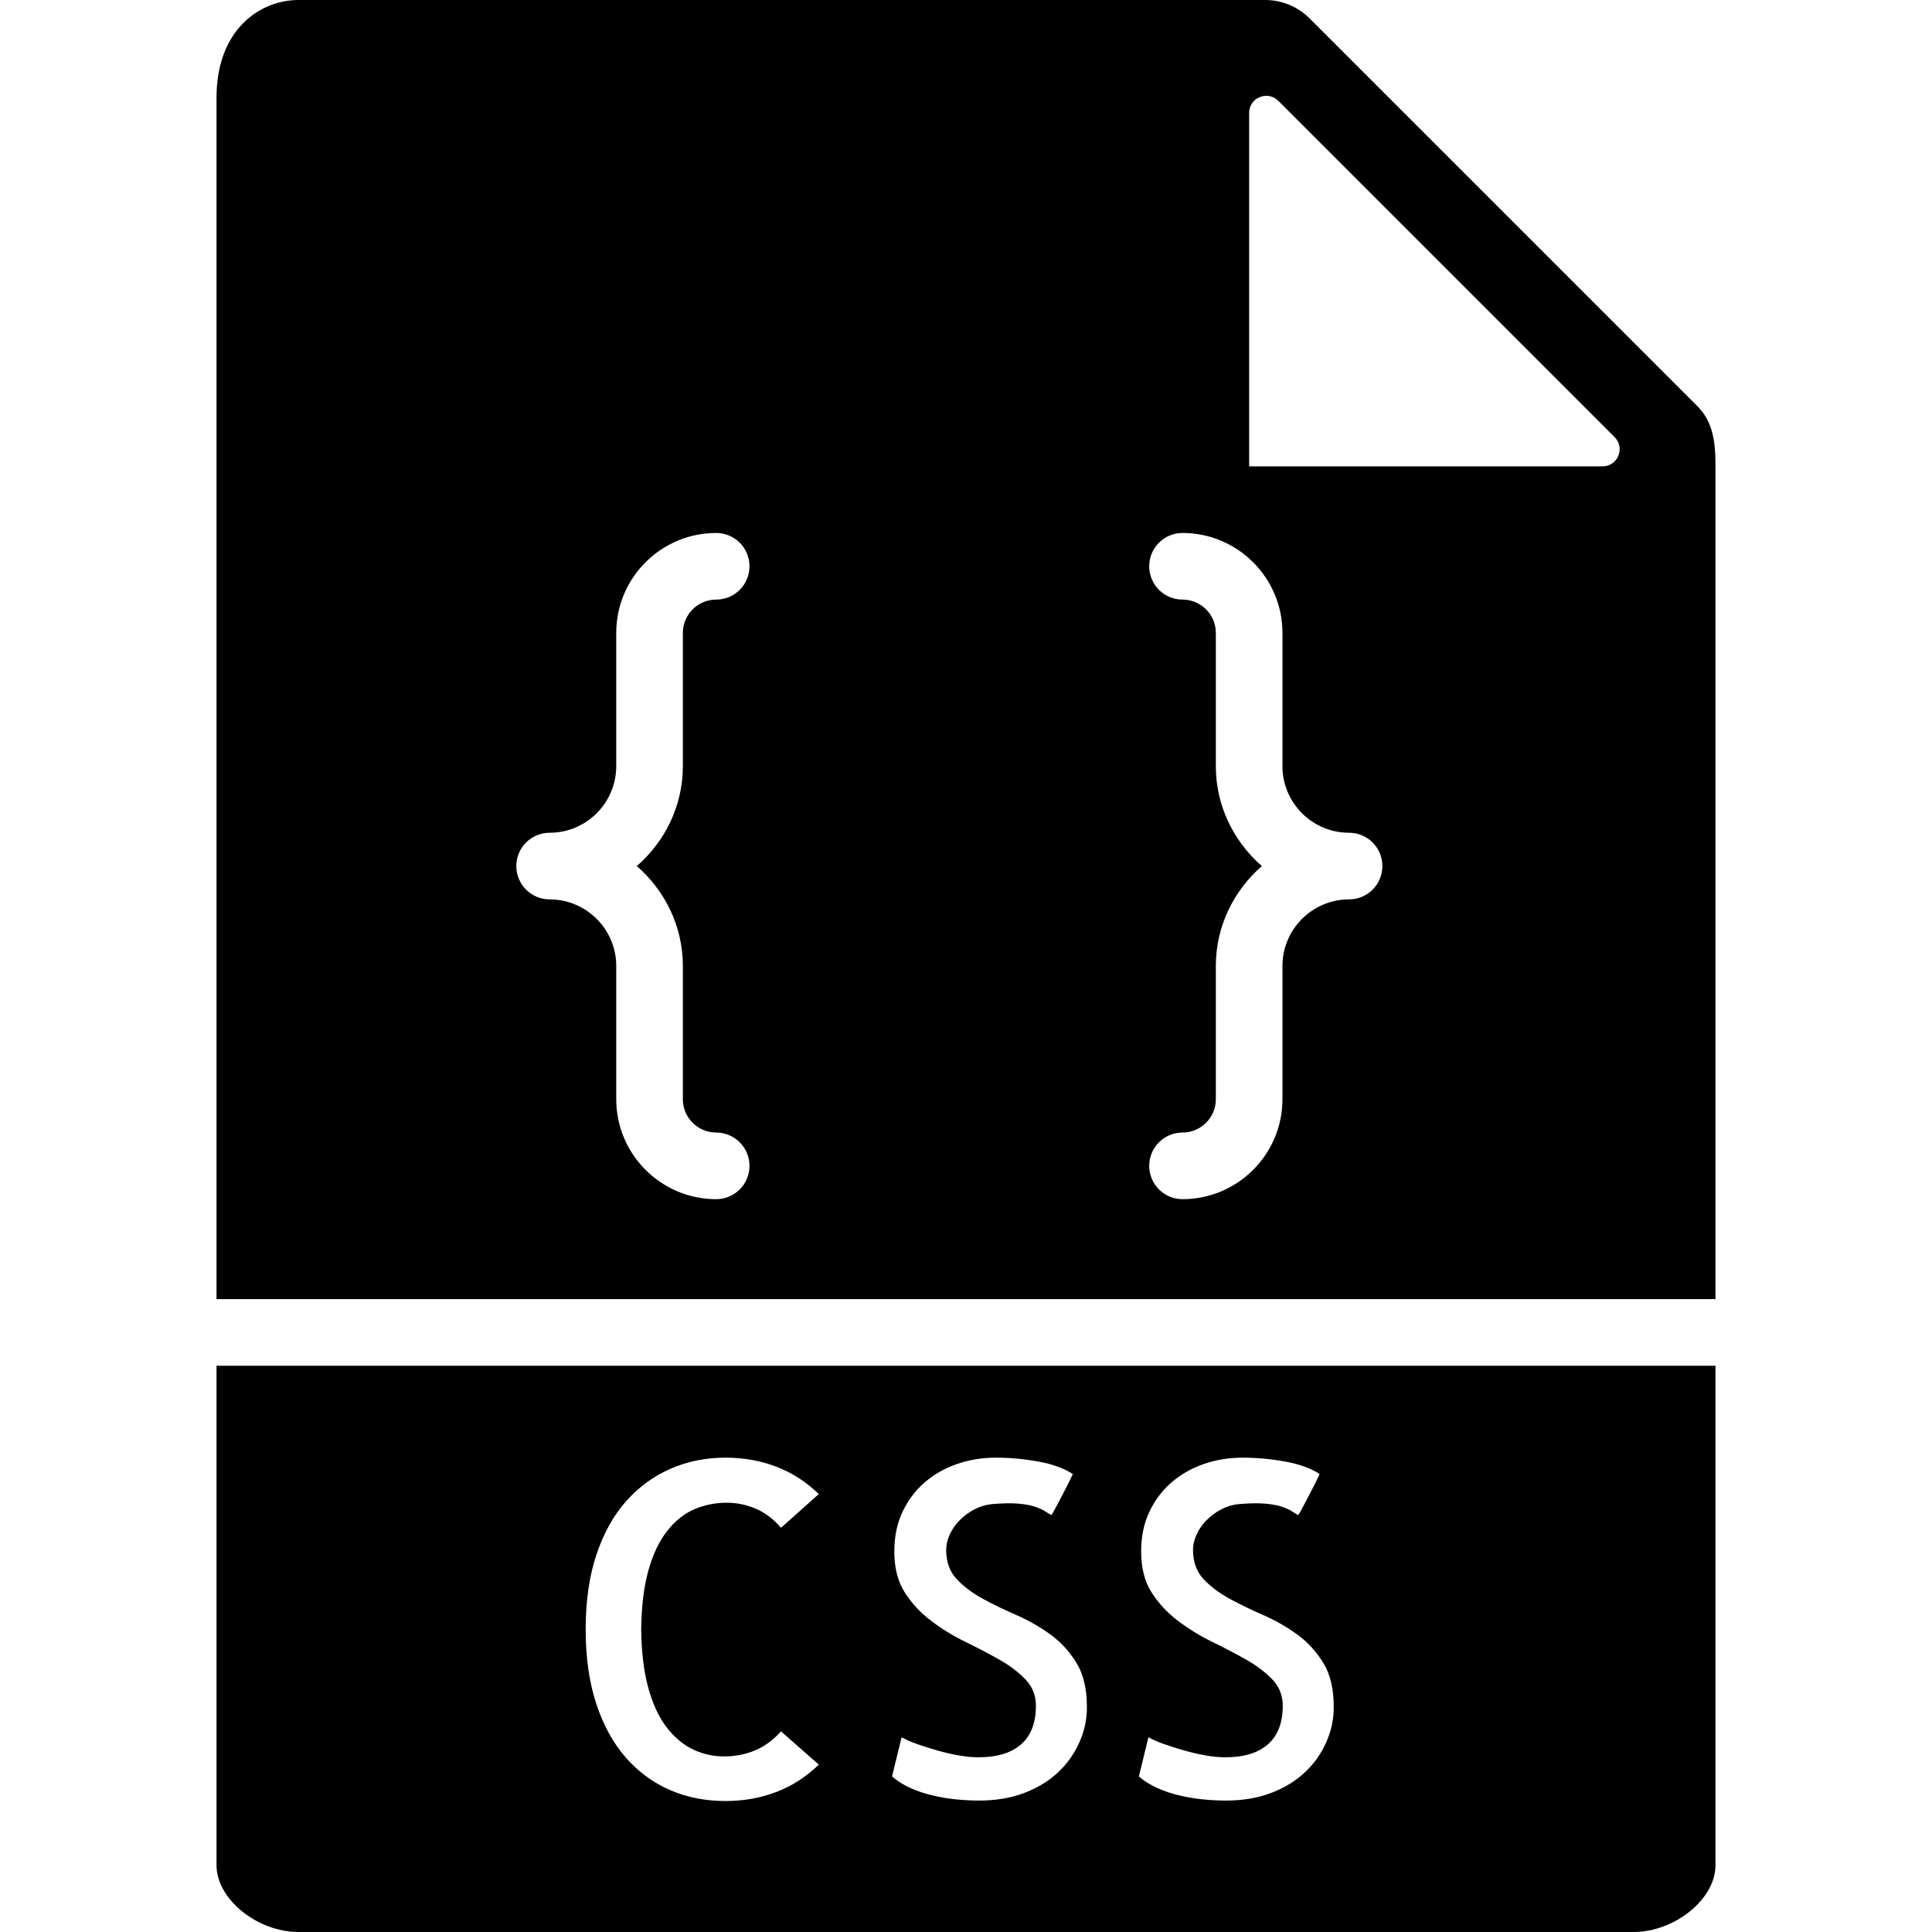
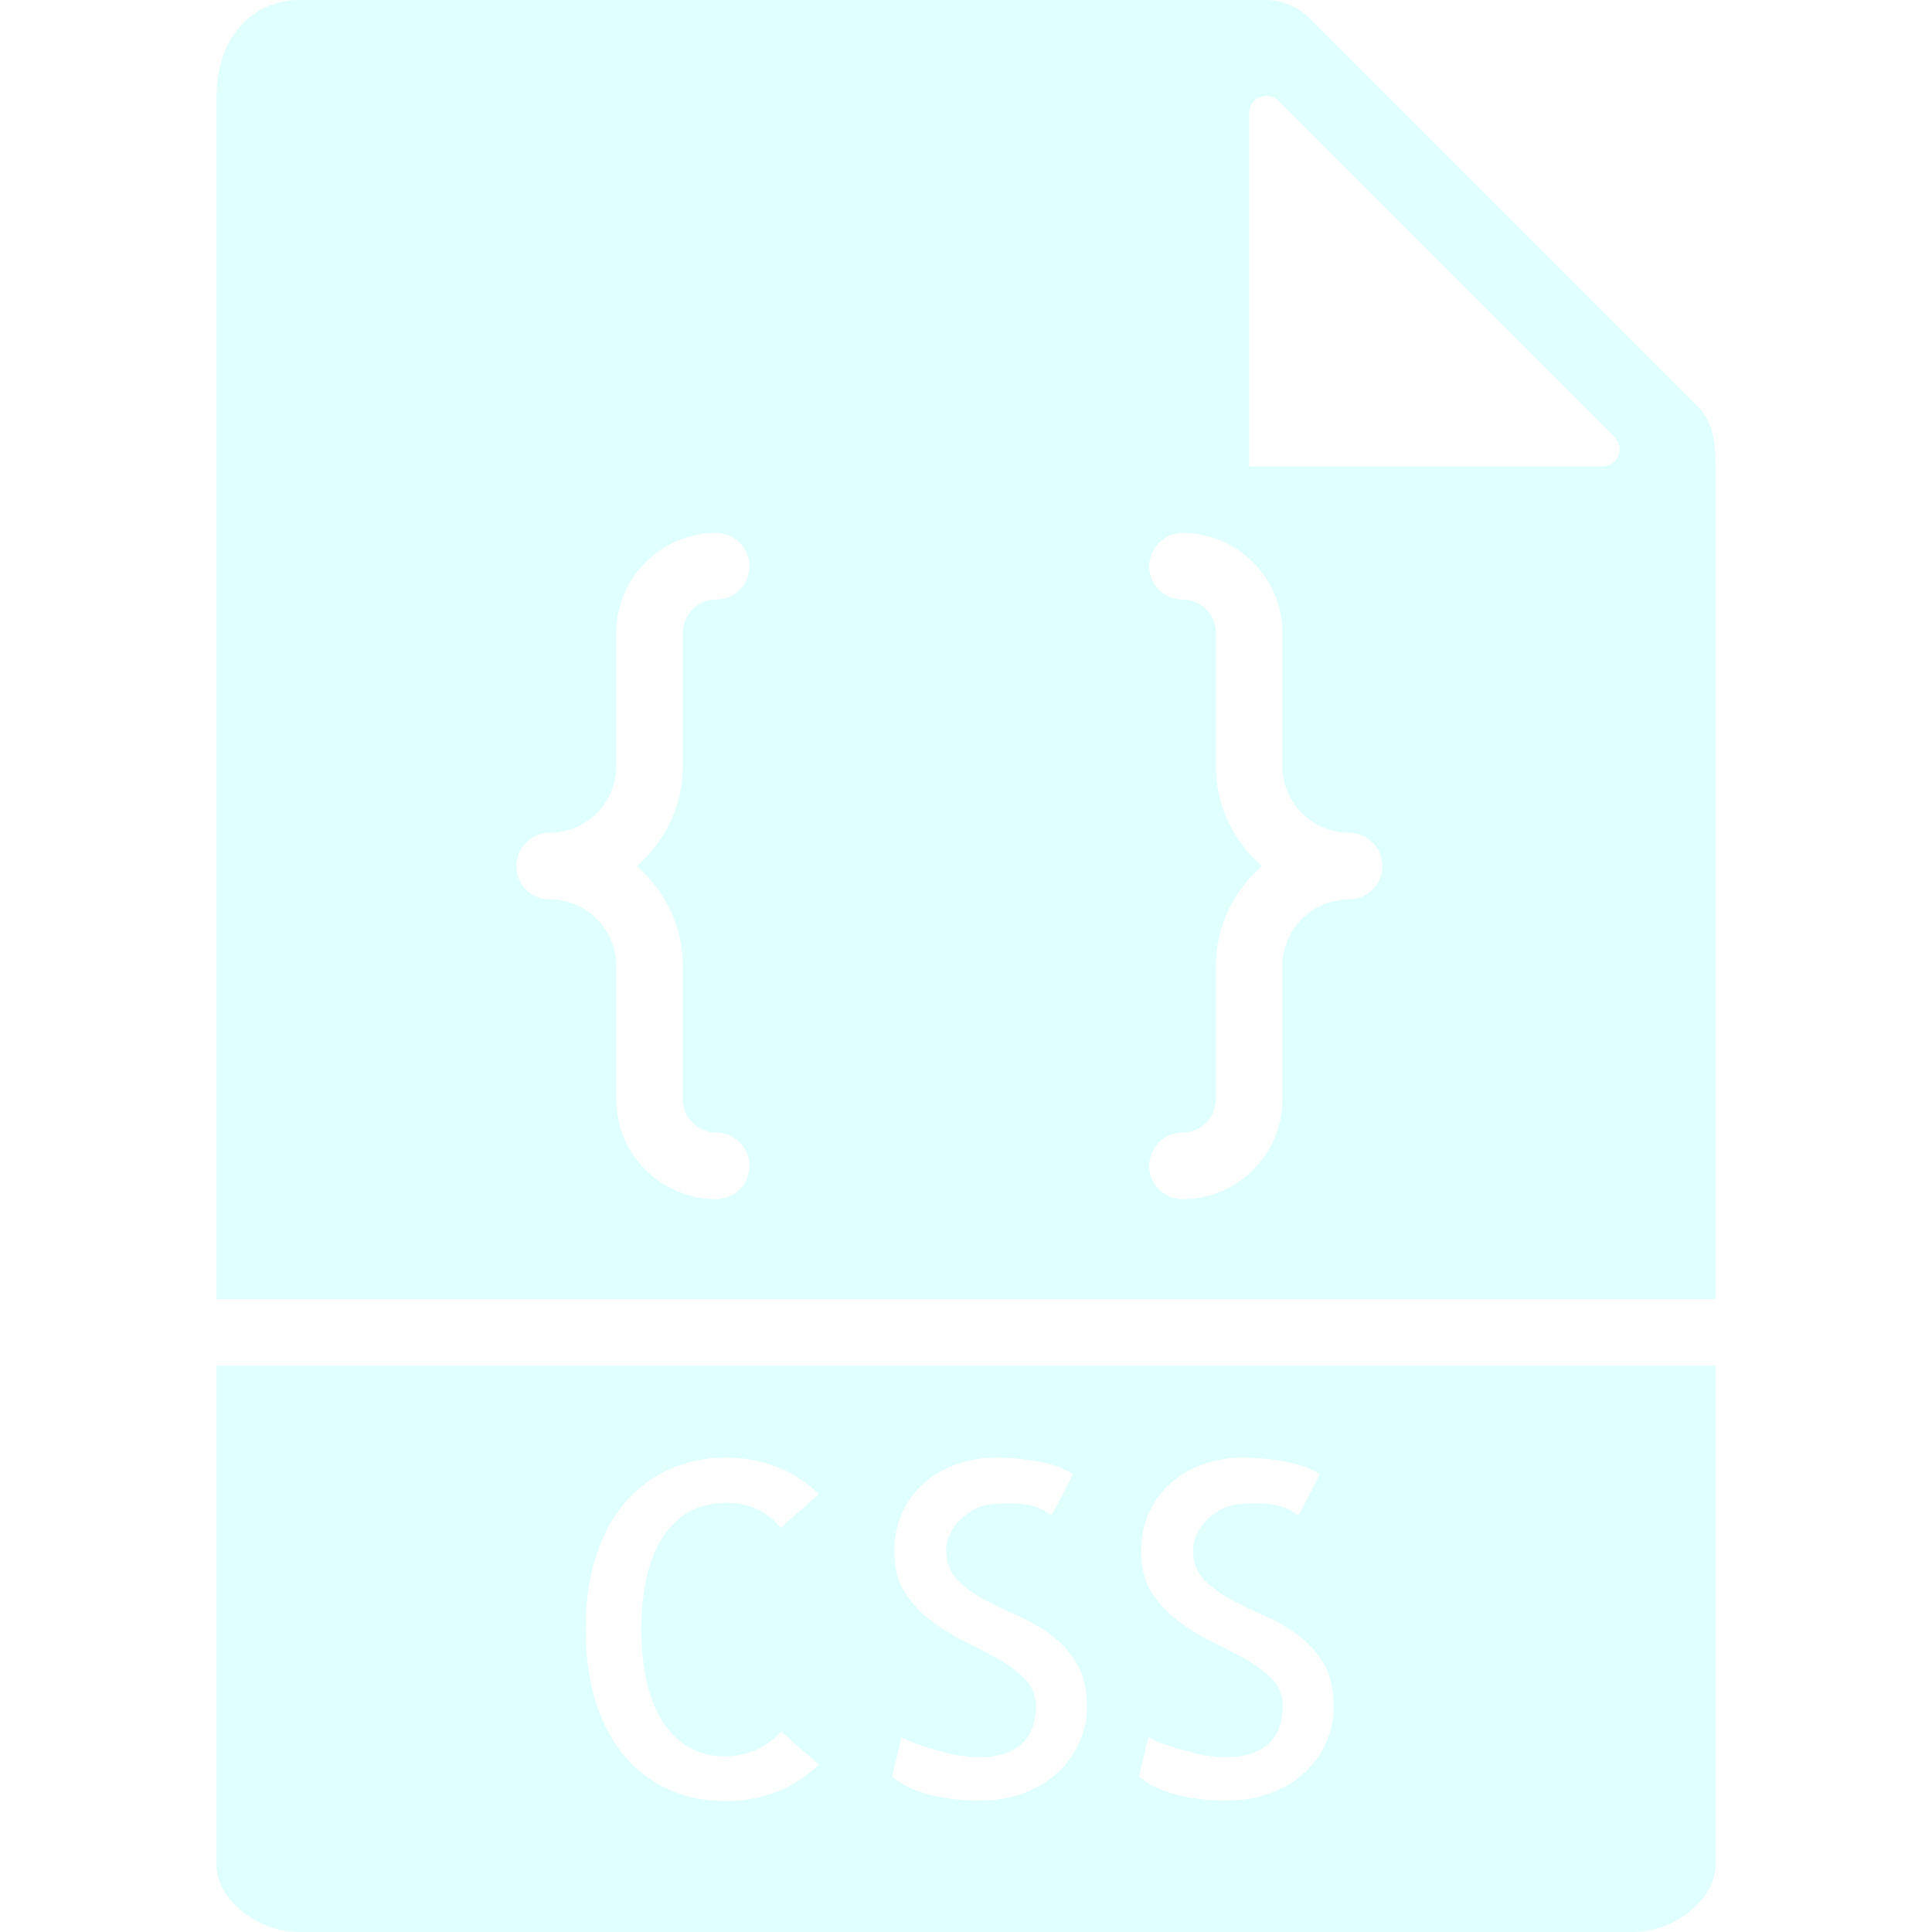
- <svg xmlns="http://www.w3.org/2000/svg" version="1.1" id="Capa_1" x="0px" y="0px" viewBox="0 0 58 58" style="enable-background:new 0 0 58 58;" xml:space="preserve">
+ <svg xmlns="http://www.w3.org/2000/svg" fill="#e0ffff" version="1.1" id="Capa_1" x="0px" y="0px" viewBox="0 0 58 58" style="enable-background:new 0 0 58 58;" xml:space="preserve">
  <g>
    <path d="M6.5,41v15c0,1.009,1.22,2,2.463,2h40.074c1.243,0,2.463-0.991,2.463-2V41H6.5z M19.46,50.664   c0.132,0.483,0.314,0.877,0.547,1.183s0.497,0.528,0.793,0.67s0.608,0.212,0.937,0.212s0.636-0.06,0.923-0.178   s0.549-0.31,0.786-0.574l1.135,0.998c-0.374,0.364-0.798,0.638-1.271,0.82s-0.984,0.273-1.531,0.273   c-0.602,0-1.155-0.109-1.661-0.328s-0.948-0.542-1.326-0.971s-0.675-0.966-0.889-1.613c-0.214-0.647-0.321-1.395-0.321-2.242   s0.107-1.593,0.321-2.235c0.214-0.643,0.511-1.178,0.889-1.606s0.822-0.754,1.333-0.978s1.062-0.335,1.654-0.335   c0.547,0,1.058,0.091,1.531,0.273s0.897,0.456,1.271,0.82l-1.135,1.012c-0.228-0.265-0.48-0.456-0.759-0.574   s-0.567-0.178-0.868-0.178c-0.337,0-0.658,0.063-0.964,0.191s-0.579,0.344-0.82,0.649s-0.431,0.699-0.567,1.183   s-0.21,1.075-0.219,1.777C19.257,49.598,19.328,50.181,19.46,50.664z M32.407,52.298c-0.15,0.342-0.362,0.643-0.636,0.902   s-0.61,0.467-1.012,0.622s-0.856,0.232-1.367,0.232c-0.219,0-0.444-0.012-0.677-0.034s-0.467-0.062-0.704-0.116   s-0.463-0.13-0.677-0.226s-0.398-0.212-0.554-0.349l0.287-1.176c0.128,0.073,0.289,0.144,0.485,0.212s0.398,0.132,0.608,0.191   s0.419,0.107,0.629,0.144s0.405,0.055,0.588,0.055c0.556,0,0.982-0.13,1.278-0.39s0.444-0.645,0.444-1.155   c0-0.31-0.104-0.574-0.314-0.793s-0.472-0.417-0.786-0.595s-0.654-0.355-1.019-0.533s-0.706-0.388-1.025-0.629   s-0.583-0.526-0.793-0.854s-0.314-0.738-0.314-1.23c0-0.446,0.082-0.843,0.246-1.189s0.385-0.641,0.663-0.882   s0.602-0.426,0.971-0.554s0.759-0.191,1.169-0.191c0.419,0,0.843,0.039,1.271,0.116s0.774,0.203,1.039,0.376   c-0.055,0.118-0.118,0.248-0.191,0.39s-0.142,0.273-0.205,0.396c-0.063,0.123-0.118,0.226-0.164,0.308s-0.073,0.128-0.082,0.137   c-0.055-0.027-0.116-0.063-0.185-0.109s-0.166-0.091-0.294-0.137s-0.296-0.077-0.506-0.096s-0.479-0.014-0.807,0.014   c-0.183,0.019-0.355,0.07-0.52,0.157s-0.31,0.193-0.438,0.321s-0.228,0.271-0.301,0.431s-0.109,0.313-0.109,0.458   c0,0.364,0.104,0.658,0.314,0.882s0.47,0.419,0.779,0.588s0.647,0.333,1.012,0.492s0.704,0.354,1.019,0.581   s0.576,0.513,0.786,0.854s0.314,0.781,0.314,1.319C32.633,51.603,32.558,51.956,32.407,52.298z M39.817,52.298   c-0.15,0.342-0.362,0.643-0.636,0.902s-0.61,0.467-1.012,0.622s-0.856,0.232-1.367,0.232c-0.219,0-0.444-0.012-0.677-0.034   s-0.467-0.062-0.704-0.116s-0.463-0.13-0.677-0.226s-0.398-0.212-0.554-0.349l0.287-1.176c0.128,0.073,0.289,0.144,0.485,0.212   s0.398,0.132,0.608,0.191s0.419,0.107,0.629,0.144s0.405,0.055,0.588,0.055c0.556,0,0.982-0.13,1.278-0.39s0.444-0.645,0.444-1.155   c0-0.31-0.104-0.574-0.314-0.793s-0.472-0.417-0.786-0.595s-0.654-0.355-1.019-0.533s-0.706-0.388-1.025-0.629   s-0.583-0.526-0.793-0.854s-0.314-0.738-0.314-1.23c0-0.446,0.082-0.843,0.246-1.189s0.385-0.641,0.663-0.882   s0.602-0.426,0.971-0.554s0.759-0.191,1.169-0.191c0.419,0,0.843,0.039,1.271,0.116s0.774,0.203,1.039,0.376   c-0.055,0.118-0.118,0.248-0.191,0.39s-0.142,0.273-0.205,0.396s-0.118,0.226-0.164,0.308s-0.073,0.128-0.082,0.137   c-0.055-0.027-0.116-0.063-0.185-0.109s-0.166-0.091-0.294-0.137s-0.296-0.077-0.506-0.096s-0.479-0.014-0.807,0.014   c-0.183,0.019-0.355,0.07-0.52,0.157s-0.31,0.193-0.438,0.321s-0.228,0.271-0.301,0.431s-0.109,0.313-0.109,0.458   c0,0.364,0.104,0.658,0.314,0.882s0.47,0.419,0.779,0.588s0.647,0.333,1.012,0.492s0.704,0.354,1.019,0.581   s0.576,0.513,0.786,0.854s0.314,0.781,0.314,1.319C40.043,51.603,39.968,51.956,39.817,52.298z" />
    <path d="M51.5,39V13.978c0-0.766-0.092-1.333-0.55-1.792L39.313,0.55C38.964,0.201,38.48,0,37.985,0H8.963   C7.777,0,6.5,0.916,6.5,2.926V39H51.5z M37.5,3.391c0-0.458,0.553-0.687,0.877-0.363l10.095,10.095   C48.796,13.447,48.567,14,48.109,14H37.5V3.391z M36.5,23v-4c0-0.551-0.448-1-1-1c-0.553,0-1-0.448-1-1s0.447-1,1-1   c1.654,0,3,1.346,3,3v4c0,1.103,0.897,2,2,2c0.553,0,1,0.448,1,1s-0.447,1-1,1c-1.103,0-2,0.897-2,2v4c0,1.654-1.346,3-3,3   c-0.553,0-1-0.448-1-1s0.447-1,1-1c0.552,0,1-0.449,1-1v-4c0-1.2,0.542-2.266,1.382-3C37.042,25.266,36.5,24.2,36.5,23z M16.5,25   c1.103,0,2-0.897,2-2v-4c0-1.654,1.346-3,3-3c0.553,0,1,0.448,1,1s-0.447,1-1,1c-0.552,0-1,0.449-1,1v4c0,1.2-0.542,2.266-1.382,3   c0.84,0.734,1.382,1.8,1.382,3v4c0,0.551,0.448,1,1,1c0.553,0,1,0.448,1,1s-0.447,1-1,1c-1.654,0-3-1.346-3-3v-4   c0-1.103-0.897-2-2-2c-0.553,0-1-0.448-1-1S15.947,25,16.5,25z" />
  </g>
  <g>
</g>
  <g>
</g>
  <g>
</g>
  <g>
</g>
  <g>
</g>
  <g>
</g>
  <g>
</g>
  <g>
</g>
  <g>
</g>
  <g>
</g>
  <g>
</g>
  <g>
</g>
  <g>
</g>
  <g>
</g>
  <g>
</g>
</svg>
